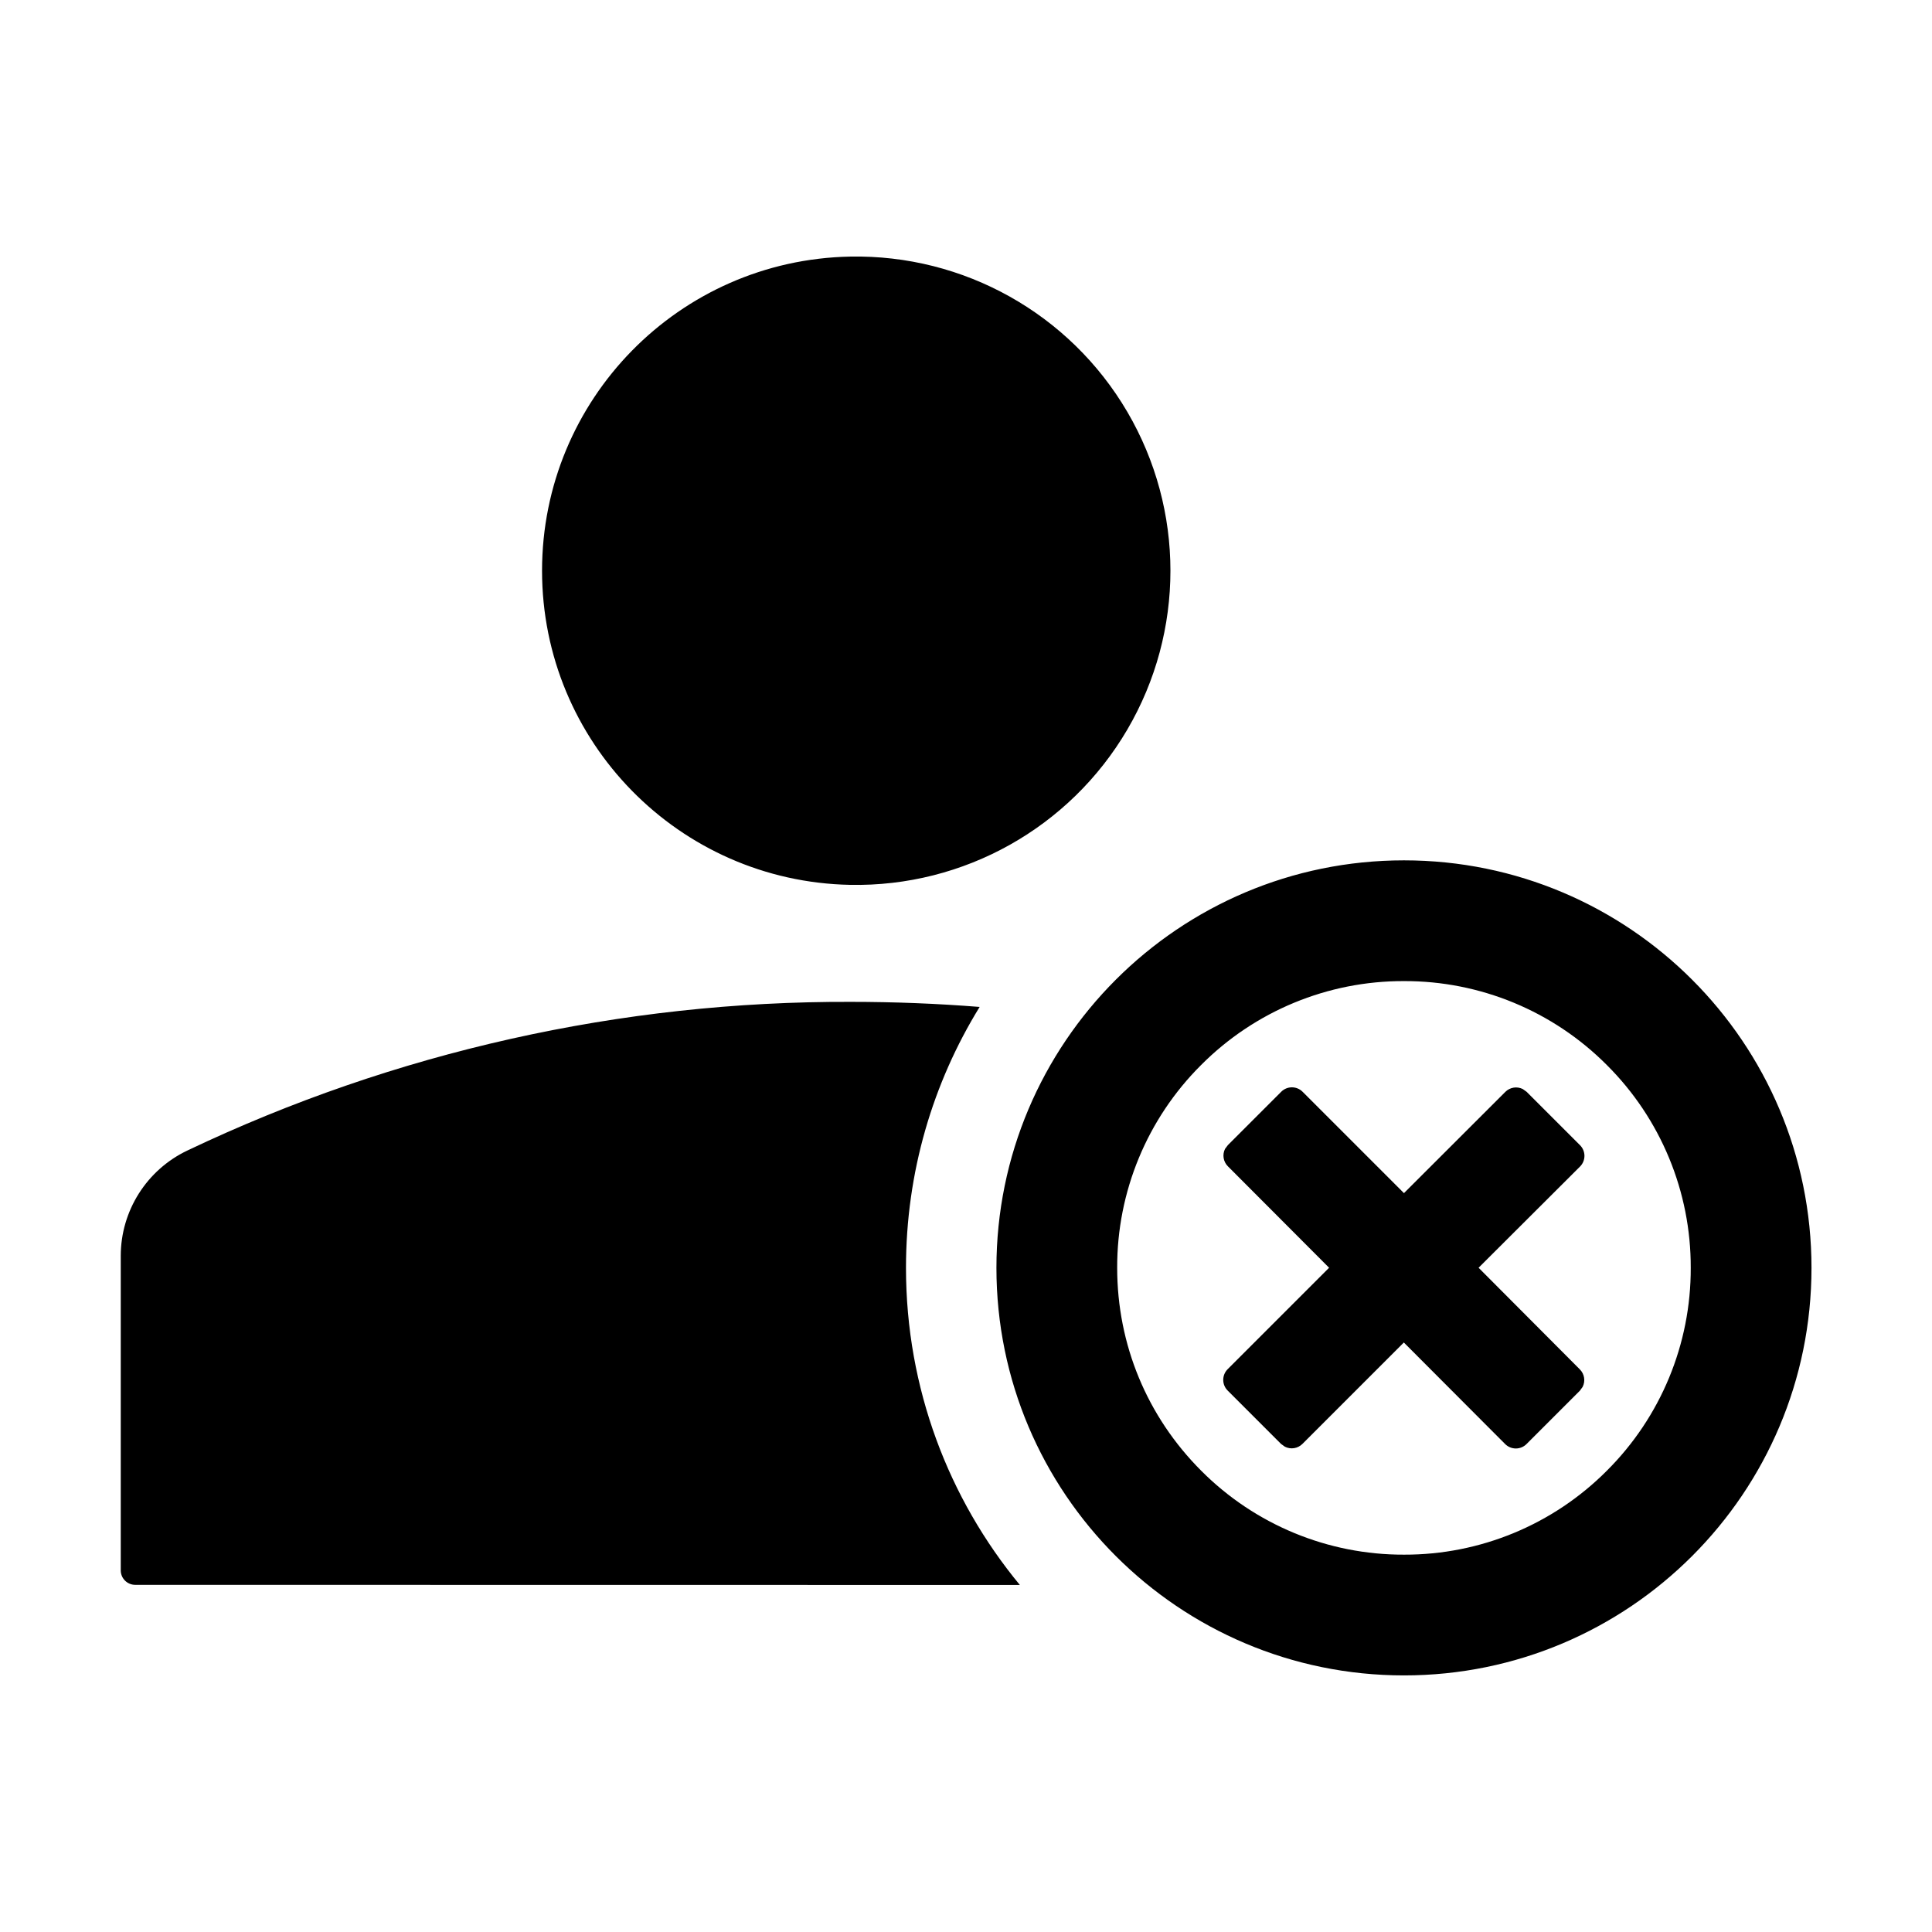
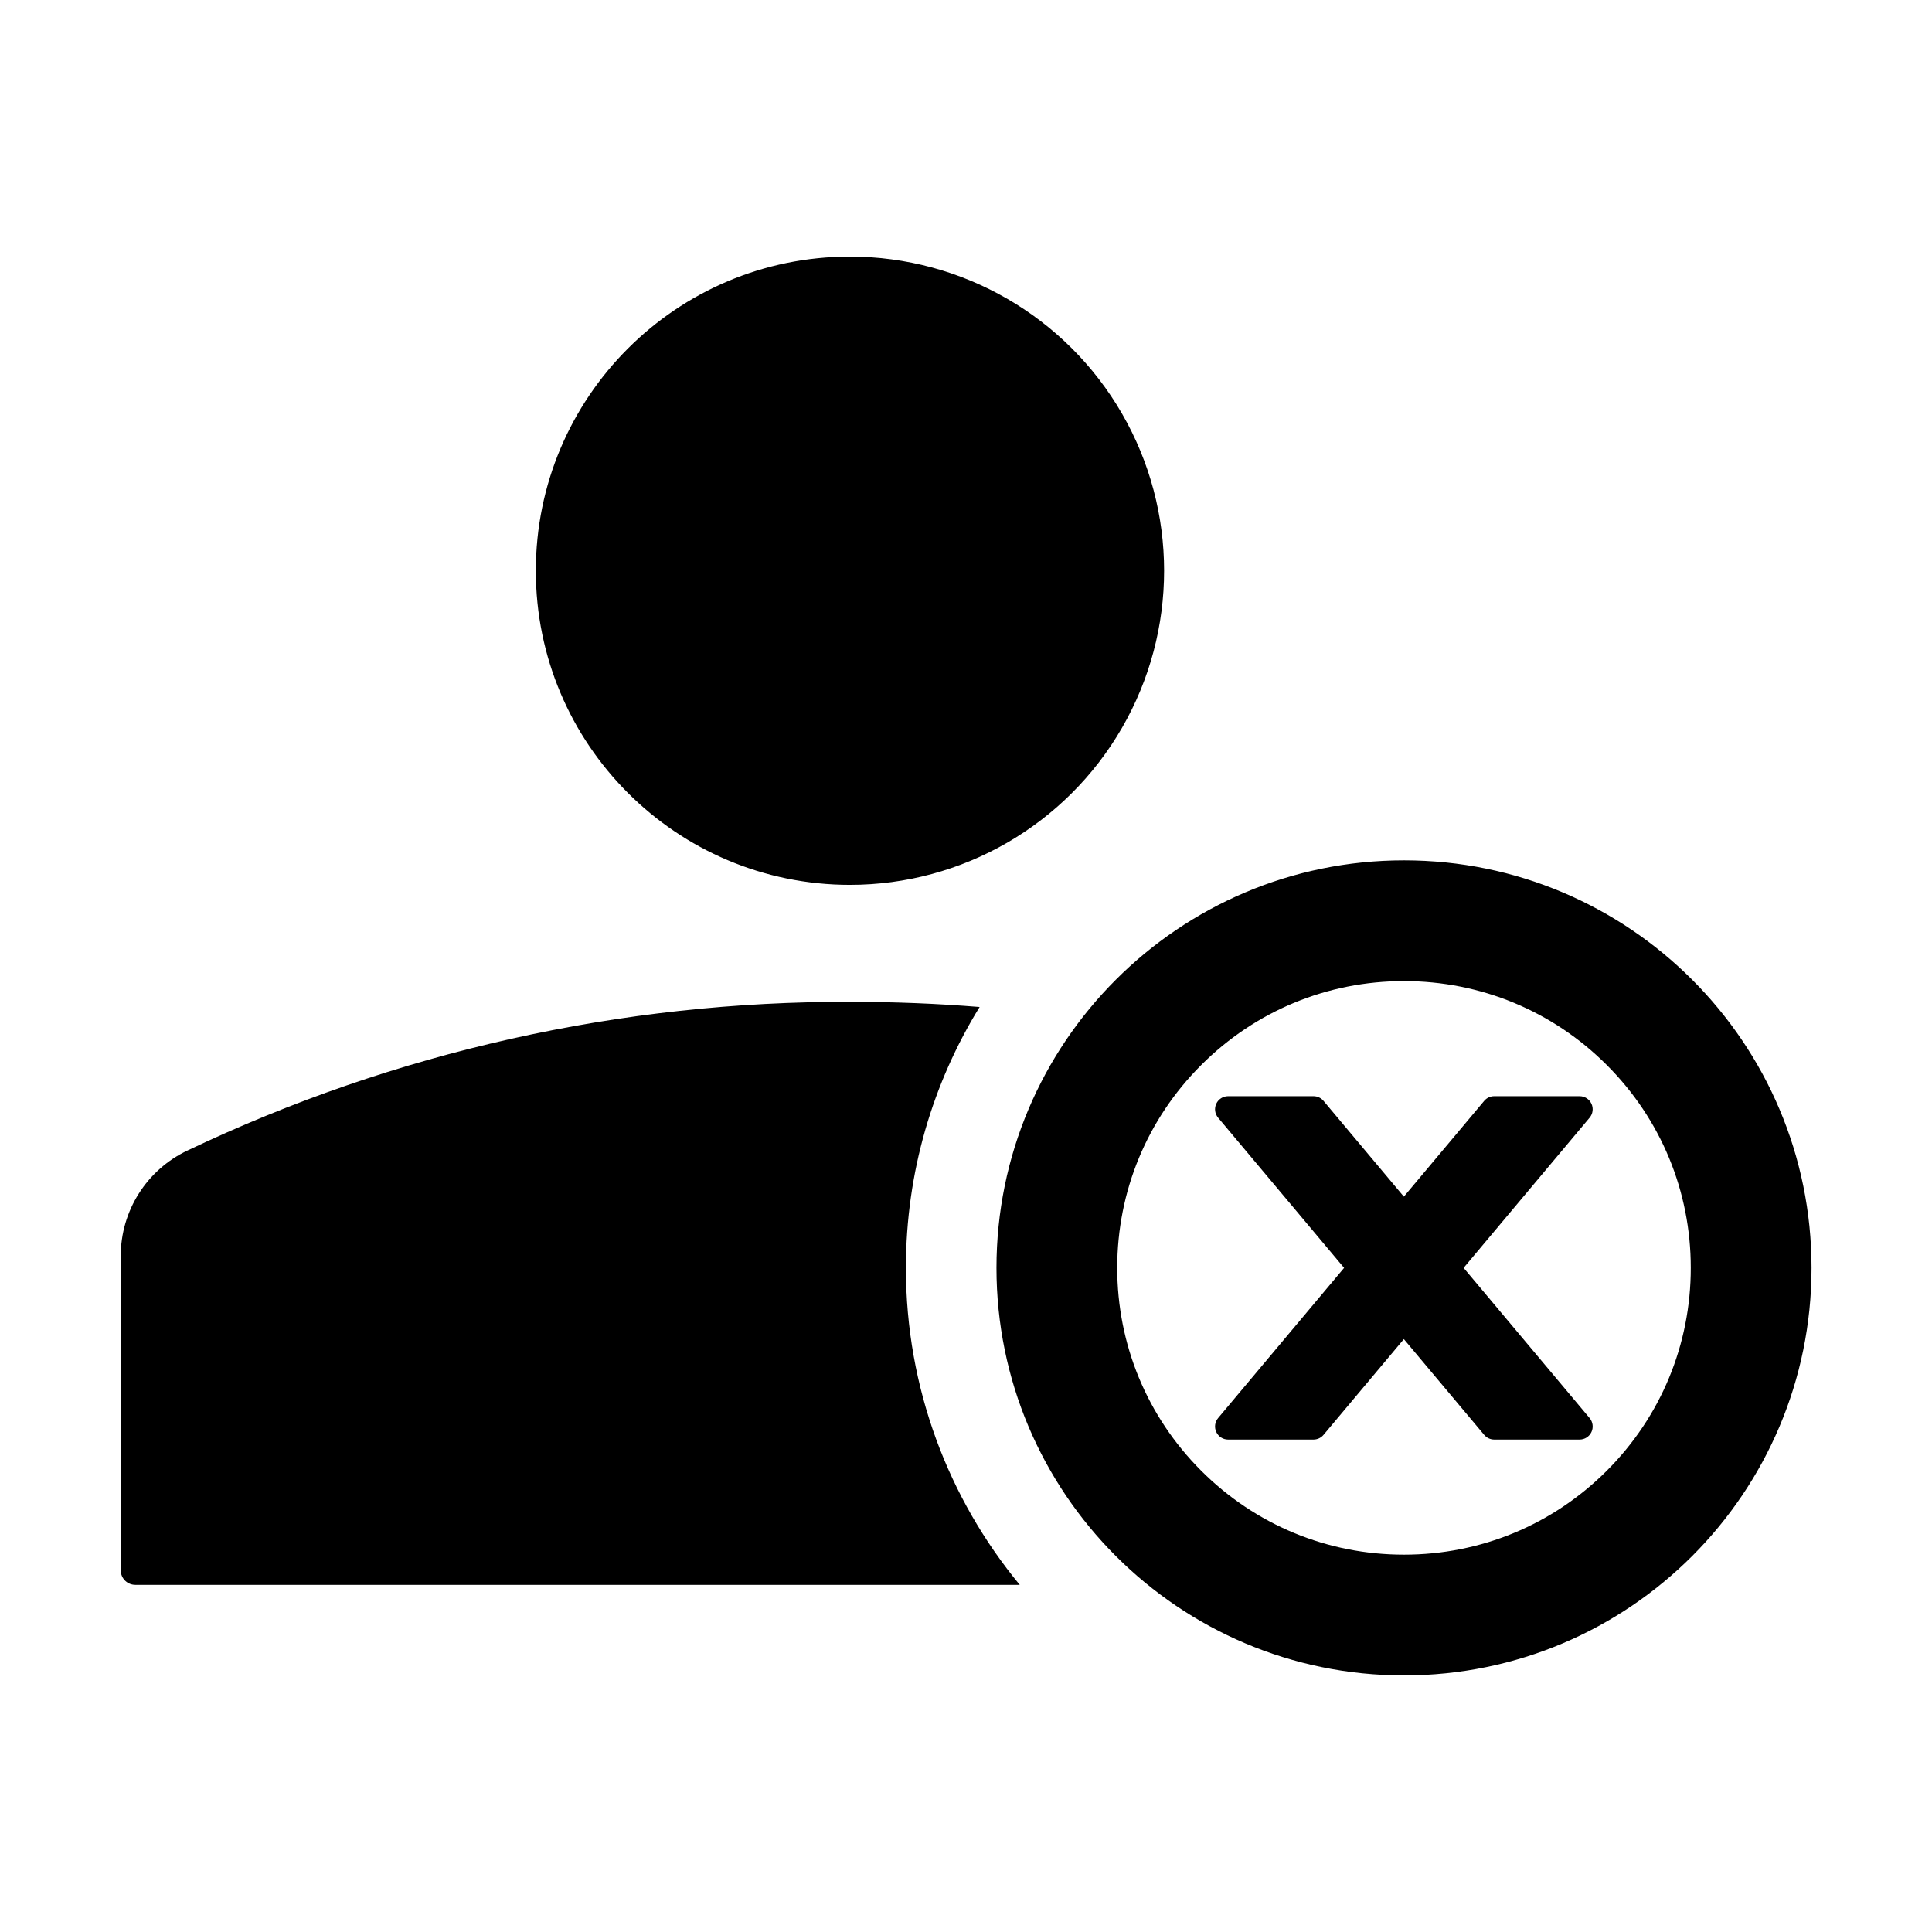
- <svg xmlns="http://www.w3.org/2000/svg" t="1695367132918" class="icon" viewBox="0 0 1024 1024" version="1.1" p-id="1142" width="200" height="200">
-   <path d="M744.128 456a216 216 0 1 1 0 432 216 216 0 0 1 0-432z m-293.12 75.008c22.976 0 45.696 0.896 68.224 2.688-24.832 40.32-39.04 87.68-39.04 138.304 0 63.872 22.656 122.432 60.352 168.064L71.744 840A7.68 7.68 0 0 1 64 832.512V665.664c0-23.872 13.76-45.632 35.328-55.872a811.328 811.328 0 0 1 351.68-78.784zM744.128 520a151.04 151.04 0 0 0-107.52 44.48A151.04 151.04 0 0 0 592.128 672c0 40.576 15.808 78.784 44.544 107.52A151.04 151.04 0 0 0 744.192 824a151.04 151.04 0 0 0 107.456-44.48A151.04 151.04 0 0 0 896.128 672a151.04 151.04 0 0 0-44.48-107.52A151.04 151.04 0 0 0 744.128 520z m-53.76 58.624l53.76 53.76 53.76-53.696a8 8 0 0 1 9.216-1.472l2.048 1.472 28.288 28.288a8 8 0 0 1 0 11.328l-53.76 53.632 53.696 53.888a8 8 0 0 1 1.472 9.216l-1.472 2.048-28.288 28.288a8 8 0 0 1-11.328 0l-53.696-53.824-53.76 53.76a8 8 0 0 1-9.28 1.472l-2.048-1.472-28.288-28.288a8 8 0 0 1 0-11.328l53.76-53.76-53.632-53.76a8 8 0 0 1-1.536-9.216l1.536-2.048 28.288-28.288a8 8 0 0 1 11.264 0zM450.56 136a166.528 166.528 0 1 1 0 332.992 166.528 166.528 0 0 1 0-332.992z" p-id="1143" />
+ <svg xmlns="http://www.w3.org/2000/svg" t="1699519414398" class="icon" viewBox="0 0 1024 1024" version="1.1" p-id="1110" width="200" height="200">
+   <path d="M744.151 456c119.3 0 216 96.7 216 216s-96.7 216-216 216-216-96.7-216-216 96.7-216 216-216zM451 531.005c22.957 0 45.697 0.907 68.218 2.721C494.44 573.94 480.15 621.3 480.15 672c0 63.826 22.646 122.36 60.343 168.004L71.74 840c-4.18 0-7.606-3.308-7.74-7.478V665.665c-0.017-23.875 13.748-45.624 35.356-55.866A811.297 811.297 0 0 1 451 531.005zM744.151 520c-40.6 0-78.8 15.8-107.5 44.5-28.7 28.7-44.5 66.9-44.5 107.5 0 40.6 15.8 78.8 44.5 107.5 28.7 28.7 66.9 44.5 107.5 44.5 40.6 0 78.8-15.8 107.5-44.5 28.7-28.7 44.5-66.9 44.5-107.5 0-40.6-15.8-78.8-44.5-107.5-28.7-28.7-66.9-44.5-107.5-44.5z m-47.97 61c2.05 0 3.994 0.907 5.312 2.477l42.583 50.764 42.583-50.764A6.933 6.933 0 0 1 791.97 581h45.249a6.933 6.933 0 0 1 5.312 11.39L775.75 672l66.781 79.61A6.933 6.933 0 0 1 837.22 763h-45.25a6.933 6.933 0 0 1-5.311-2.477l-42.583-50.764-42.583 50.764A6.933 6.933 0 0 1 696.18 763h-45.247a6.934 6.934 0 0 1-5.312-11.39l66.78-79.61-66.78-79.61a6.933 6.933 0 0 1 5.312-11.39h45.247zM450.5 136c59.485 0 114.45 31.735 144.193 83.25 29.743 51.515 29.743 114.985 0 166.5C564.951 437.265 509.985 469 450.5 469 358.545 469 284 394.455 284 302.5S358.545 136 450.5 136z" p-id="1111" />
</svg>
